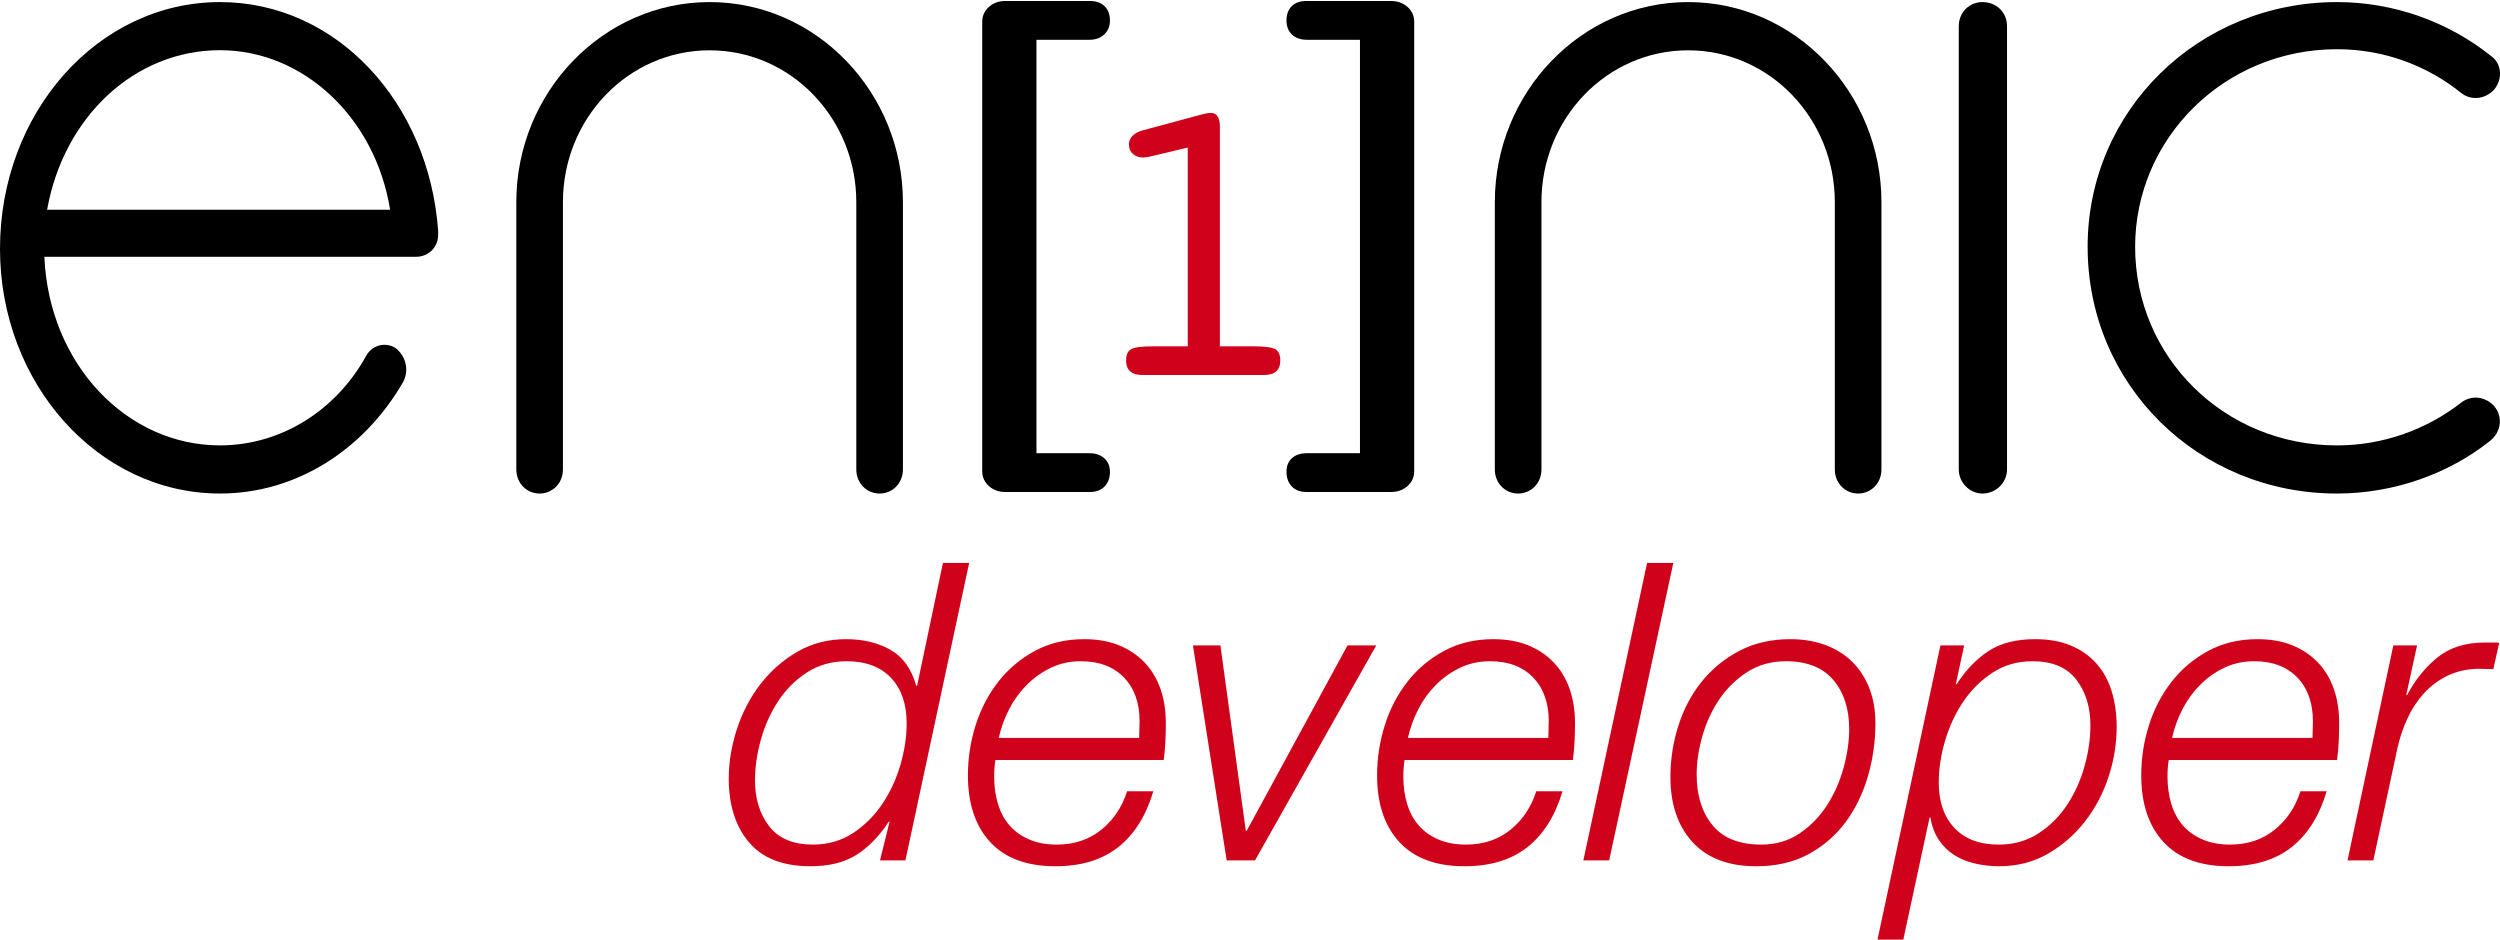
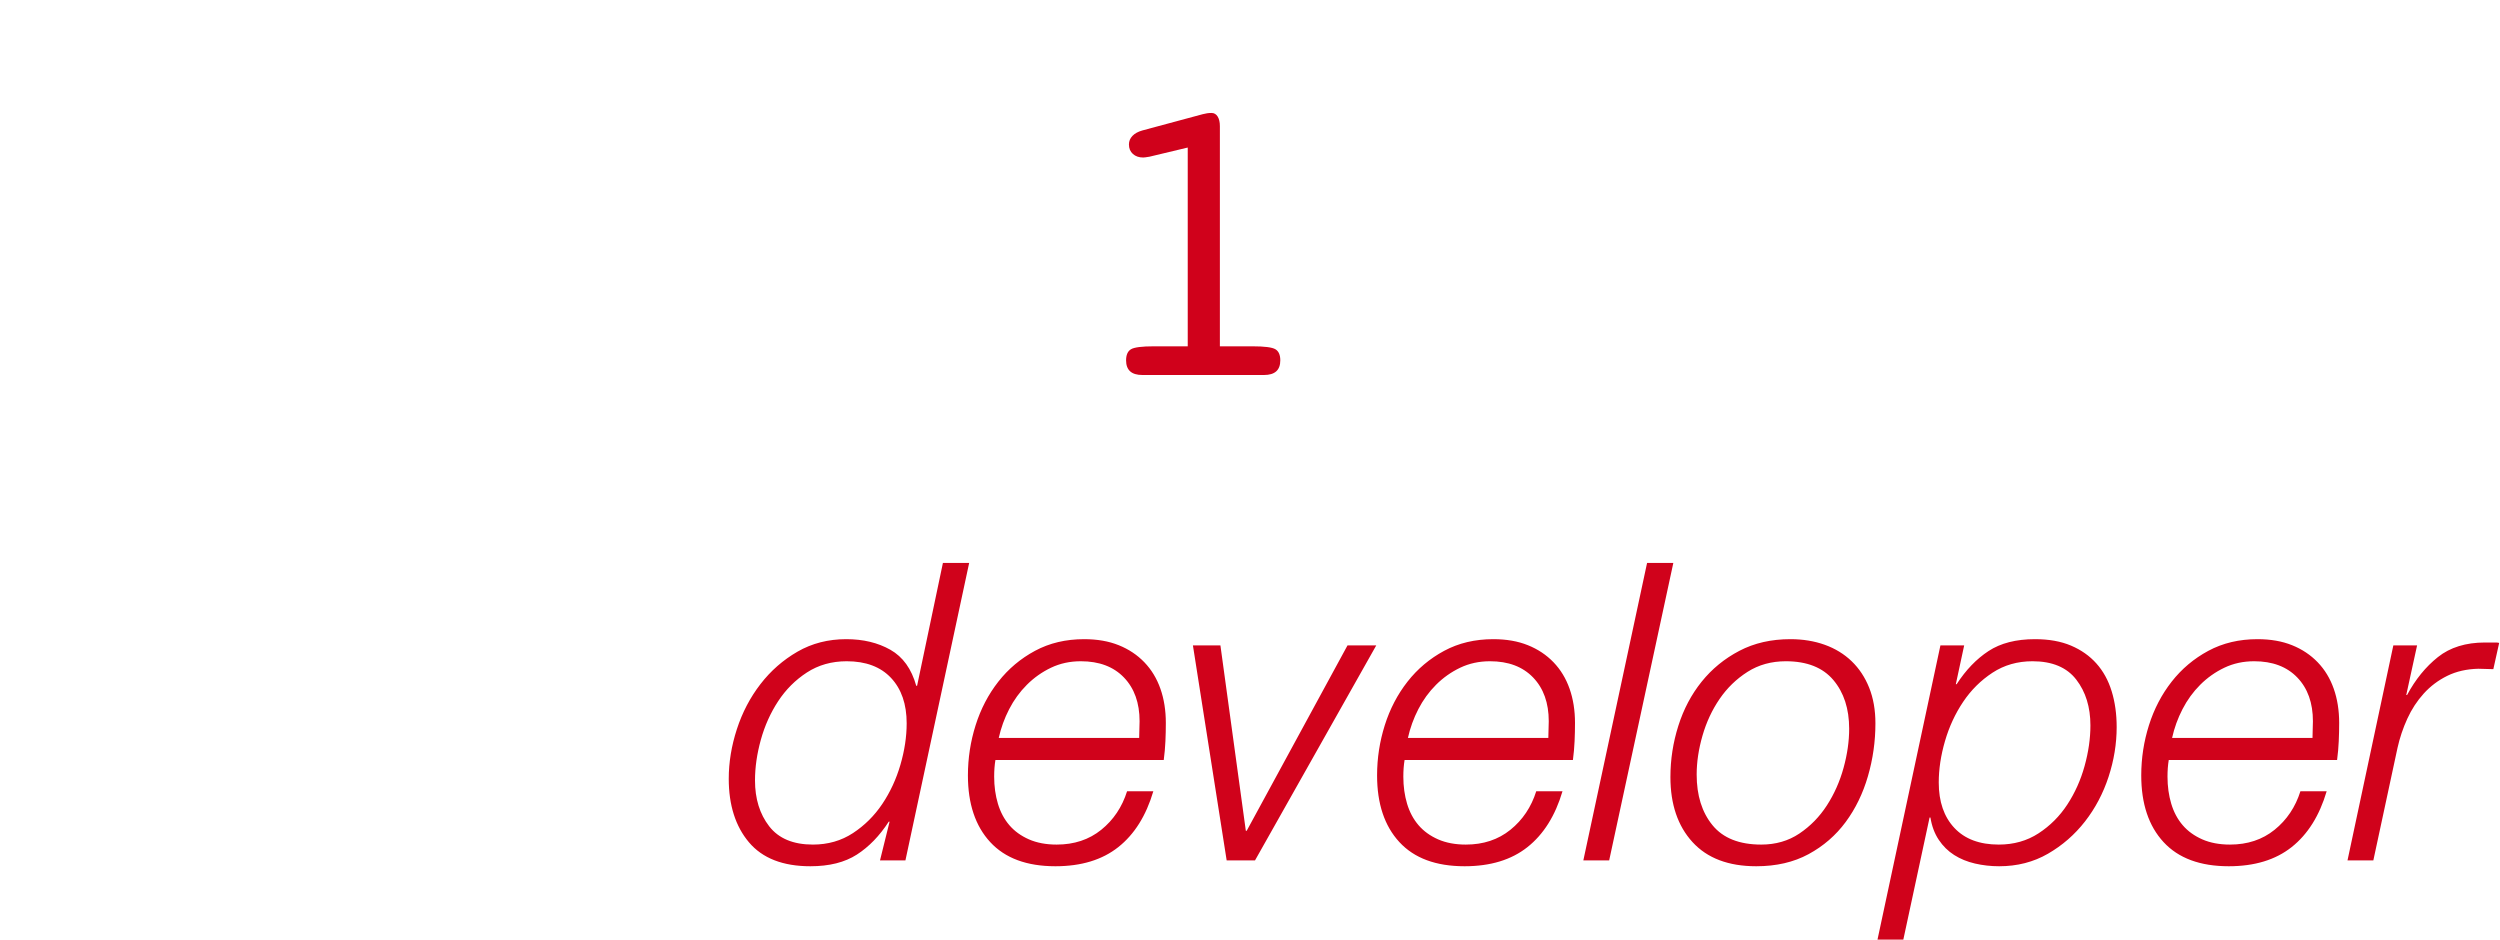
<svg xmlns="http://www.w3.org/2000/svg" width="1200px" height="451px" viewBox="0 0 1200 451" version="1.1">
  <defs />
  <g id="Page-1" stroke="none" stroke-width="1" fill="none" fill-rule="evenodd">
    <g id="logo" transform="translate(-1, -121)">
-       <path d="M1,240.44 C1,174.96 48.02,122 106.61,122 C162.502,122 206.88,170.15 211.31,231.77 L211.31,233.685 C211.31,239.933 206.434,244.267 200.675,244.267 L22.295,244.267 C24.501,295.787 61.793,334.787 106.605,334.787 C135.445,334.787 162.055,318.41 176.685,291.931 C179.797,286.161 186.461,285.204 190.896,288.076 C195.796,291.931 197.56,298.683 194.449,304.453 C175.803,336.703 143.409,357.893 106.609,357.893 C48.019,357.893 0.999,304.934 0.999,240.433 M23.616,221.663 L188.246,221.663 C181.14,177.343 146.519,145.093 106.606,145.093 C65.784,145.093 31.606,176.889 23.615,221.663" id="Shape" fill="#000000" fill-rule="nonzero" />
-       <path d="M811.32,122 C760.03,122 718.52,165.42 718.52,218.01 L718.52,346.34 C718.52,353.081 723.644,357.903 729.696,357.903 C735.772,357.903 740.896,353.081 740.896,346.34 L740.896,218.01 C740.896,177.97 772.126,145.15 811.316,145.15 C850.476,145.15 881.716,177.97 881.716,218.01 L881.716,346.34 C881.716,353.081 886.84,357.903 892.916,357.903 C898.966,357.903 904.092,353.081 904.092,346.34 L904.092,218.01 C904.092,165.423 862.611,122 811.322,122" id="Shape" fill="#000000" fill-rule="nonzero" />
-       <path d="M341.63,122 C290.34,122 248.83,165.42 248.83,218.01 L248.83,346.34 C248.83,353.081 253.954,357.903 260.006,357.903 C266.082,357.903 271.206,353.081 271.206,346.34 L271.206,218.01 C271.206,177.97 302.436,145.15 341.626,145.15 C380.786,145.15 412.026,177.97 412.026,218.01 L412.026,346.34 C412.026,353.081 417.15,357.903 423.226,357.903 C429.276,357.903 434.402,353.081 434.402,346.34 L434.402,218.01 C434.402,165.423 392.921,122 341.632,122 L552.101,0.833" id="Shape" fill="#000000" fill-rule="nonzero" />
-       <path d="M941.21,133.564 C941.21,126.812 946.406,122 952.567,122 C959.173,122 964.369,126.812 964.369,133.564 L964.369,346.354 C964.369,352.602 959.173,357.893 952.567,357.893 C946.406,357.893 941.21,352.602 941.21,346.354 L941.21,133.564" id="Shape" fill="#000000" fill-rule="nonzero" />
-       <path d="M1003.06,239.48 C1003.06,174 1056.25,122 1122.75,122 C1150.291,122 1176.441,131.624 1196.85,148 C1201.598,151.376 1202.542,158.582 1198.292,163.873 C1194.464,168.206 1187.827,169.668 1182.607,165.813 C1165.978,152.334 1145.073,144.623 1122.752,144.623 C1068.612,144.623 1025.862,187.479 1025.862,239.483 C1025.862,292.417 1068.616,334.793 1122.752,334.793 C1145.073,334.793 1165.982,327.083 1182.607,314.083 C1187.827,310.228 1194.464,311.689 1198.292,316.023 C1202.543,321.314 1201.598,328.545 1195.906,332.878 C1176.443,348.272 1150.294,357.898 1122.756,357.898 C1056.266,357.898 1003.066,305.898 1003.066,239.478" id="Shape" fill="#000000" fill-rule="nonzero" />
+       <path d="M1,240.44 C1,174.96 48.02,122 106.61,122 C162.502,122 206.88,170.15 211.31,231.77 L211.31,233.685 C211.31,239.933 206.434,244.267 200.675,244.267 L22.295,244.267 C24.501,295.787 61.793,334.787 106.605,334.787 C135.445,334.787 162.055,318.41 176.685,291.931 C179.797,286.161 186.461,285.204 190.896,288.076 C195.796,291.931 197.56,298.683 194.449,304.453 C175.803,336.703 143.409,357.893 106.609,357.893 C48.019,357.893 0.999,304.934 0.999,240.433 M23.616,221.663 L188.246,221.663 C181.14,177.343 146.519,145.093 106.606,145.093 C65.784,145.093 31.606,176.889 23.615,221.663" id="Shape" fill-rule="nonzero" />
+       <path d="M811.32,122 C760.03,122 718.52,165.42 718.52,218.01 L718.52,346.34 C718.52,353.081 723.644,357.903 729.696,357.903 C735.772,357.903 740.896,353.081 740.896,346.34 L740.896,218.01 C740.896,177.97 772.126,145.15 811.316,145.15 C850.476,145.15 881.716,177.97 881.716,218.01 L881.716,346.34 C881.716,353.081 886.84,357.903 892.916,357.903 C898.966,357.903 904.092,353.081 904.092,346.34 L904.092,218.01 C904.092,165.423 862.611,122 811.322,122" id="Shape" fill-rule="nonzero" />
+       <path d="M341.63,122 C290.34,122 248.83,165.42 248.83,218.01 L248.83,346.34 C248.83,353.081 253.954,357.903 260.006,357.903 C266.082,357.903 271.206,353.081 271.206,346.34 L271.206,218.01 C271.206,177.97 302.436,145.15 341.626,145.15 C380.786,145.15 412.026,177.97 412.026,218.01 L412.026,346.34 C412.026,353.081 417.15,357.903 423.226,357.903 C429.276,357.903 434.402,353.081 434.402,346.34 L434.402,218.01 C434.402,165.423 392.921,122 341.632,122 L552.101,0.833" id="Shape" fill-rule="nonzero" />
+       <path d="M941.21,133.564 C941.21,126.812 946.406,122 952.567,122 C959.173,122 964.369,126.812 964.369,133.564 L964.369,346.354 C964.369,352.602 959.173,357.893 952.567,357.893 C946.406,357.893 941.21,352.602 941.21,346.354 L941.21,133.564" id="Shape" fill-rule="nonzero" />
+       <path d="M1003.06,239.48 C1003.06,174 1056.25,122 1122.75,122 C1150.291,122 1176.441,131.624 1196.85,148 C1201.598,151.376 1202.542,158.582 1198.292,163.873 C1194.464,168.206 1187.827,169.668 1182.607,165.813 C1165.978,152.334 1145.073,144.623 1122.752,144.623 C1068.612,144.623 1025.862,187.479 1025.862,239.483 C1025.862,292.417 1068.616,334.793 1122.752,334.793 C1145.073,334.793 1165.982,327.083 1182.607,314.083 C1187.827,310.228 1194.464,311.689 1198.292,316.023 C1202.543,321.314 1201.598,328.545 1195.906,332.878 C1176.443,348.272 1150.294,357.898 1122.756,357.898 C1056.266,357.898 1003.066,305.898 1003.066,239.478" id="Shape" fill-rule="nonzero" />
      <path d="M435.6,534 L423.4,534 L428,515.4 L427.6,515.4 C423.2,522.2 418.1,527.467 412.3,531.2 C406.5,534.933 399.067,536.8 390,536.8 C376.8,536.8 366.967,532.967 360.5,525.3 C354.033,517.633 350.8,507.467 350.8,494.8 C350.8,486.933 352.1,479 354.7,471 C357.3,463 361.067,455.8 366,449.4 C370.933,443 376.867,437.8 383.8,433.8 C390.733,429.8 398.533,427.8 407.2,427.8 C415.333,427.8 422.4,429.5 428.4,432.9 C434.4,436.3 438.533,442.067 440.8,450.2 L441.2,450.2 L453.6,391.2 L466.2,391.2 L435.6,534 Z M391.2,526.4 C398.4,526.4 404.8,524.567 410.4,520.9 C416,517.233 420.7,512.567 424.5,506.9 C428.3,501.233 431.2,494.967 433.2,488.1 C435.2,481.233 436.2,474.6 436.2,468.2 C436.2,459 433.7,451.733 428.7,446.4 C423.7,441.067 416.6,438.4 407.4,438.4 C400.2,438.4 393.833,440.2 388.3,443.8 C382.767,447.4 378.167,452 374.5,457.6 C370.833,463.2 368.067,469.367 366.2,476.1 C364.333,482.833 363.4,489.333 363.4,495.6 C363.4,504.4 365.667,511.733 370.2,517.6 C374.733,523.467 381.733,526.4 391.2,526.4 Z M547.8,475.2 C547.8,473.733 547.833,472.367 547.9,471.1 C547.967,469.833 548,468.533 548,467.2 C548,458.4 545.5,451.4 540.5,446.2 C535.5,441 528.6,438.4 519.8,438.4 C514.6,438.4 509.833,439.433 505.5,441.5 C501.167,443.567 497.3,446.3 493.9,449.7 C490.5,453.1 487.667,457 485.4,461.4 C483.133,465.8 481.467,470.4 480.4,475.2 L547.8,475.2 Z M478.8,485.8 C478.4,488.2 478.2,490.867 478.2,493.8 C478.2,498.467 478.8,502.8 480,506.8 C481.2,510.8 483.033,514.233 485.5,517.1 C487.967,519.967 491.1,522.233 494.9,523.9 C498.7,525.567 503.133,526.4 508.2,526.4 C516.6,526.4 523.733,524.033 529.6,519.3 C535.467,514.567 539.6,508.4 542,500.8 L554.6,500.8 C551.133,512.533 545.533,521.467 537.8,527.6 C530.067,533.733 520,536.8 507.6,536.8 C493.867,536.8 483.433,532.933 476.3,525.2 C469.167,517.467 465.6,506.8 465.6,493.2 C465.6,484.933 466.833,476.9 469.3,469.1 C471.767,461.3 475.4,454.333 480.2,448.2 C485,442.067 490.867,437.133 497.8,433.4 C504.733,429.667 512.6,427.8 521.4,427.8 C527.667,427.8 533.2,428.767 538,430.7 C542.8,432.633 546.9,435.367 550.3,438.9 C553.7,442.433 556.267,446.667 558,451.6 C559.733,456.533 560.6,462 560.6,468 C560.6,470.933 560.533,473.867 560.4,476.8 C560.267,479.733 560,482.733 559.6,485.8 L478.8,485.8 Z M573.6,430.8 L589.8,534 L603.4,534 L661.6,430.8 L647.8,430.8 L599.4,519.8 L599,519.8 L586.8,430.8 L573.6,430.8 Z M744.2,475.2 C744.2,473.733 744.233,472.367 744.3,471.1 C744.367,469.833 744.4,468.533 744.4,467.2 C744.4,458.4 741.9,451.4 736.9,446.2 C731.9,441 725,438.4 716.2,438.4 C711,438.4 706.233,439.433 701.9,441.5 C697.567,443.567 693.7,446.3 690.3,449.7 C686.9,453.1 684.067,457 681.8,461.4 C679.533,465.8 677.867,470.4 676.8,475.2 L744.2,475.2 Z M675.2,485.8 C674.8,488.2 674.6,490.867 674.6,493.8 C674.6,498.467 675.2,502.8 676.4,506.8 C677.6,510.8 679.433,514.233 681.9,517.1 C684.367,519.967 687.5,522.233 691.3,523.9 C695.1,525.567 699.533,526.4 704.6,526.4 C713,526.4 720.133,524.033 726,519.3 C731.867,514.567 736,508.4 738.4,500.8 L751,500.8 C747.533,512.533 741.933,521.467 734.2,527.6 C726.467,533.733 716.4,536.8 704,536.8 C690.267,536.8 679.833,532.933 672.7,525.2 C665.567,517.467 662,506.8 662,493.2 C662,484.933 663.233,476.9 665.7,469.1 C668.167,461.3 671.8,454.333 676.6,448.2 C681.4,442.067 687.267,437.133 694.2,433.4 C701.133,429.667 709,427.8 717.8,427.8 C724.067,427.8 729.6,428.767 734.4,430.7 C739.2,432.633 743.3,435.367 746.7,438.9 C750.1,442.433 752.667,446.667 754.4,451.6 C756.133,456.533 757,462 757,468 C757,470.933 756.933,473.867 756.8,476.8 C756.667,479.733 756.4,482.733 756,485.8 L675.2,485.8 Z M791.6,391.2 L804.2,391.2 L773.4,534 L761,534 L791.6,391.2 Z M846.4,526.4 C853.333,526.4 859.433,524.633 864.7,521.1 C869.967,517.567 874.367,513.067 877.9,507.6 C881.433,502.133 884.1,496.133 885.9,489.6 C887.7,483.067 888.6,476.8 888.6,470.8 C888.6,461.2 886.067,453.4 881,447.4 C875.933,441.4 868.333,438.4 858.2,438.4 C851.267,438.4 845.133,440.1 839.8,443.5 C834.467,446.9 830,451.233 826.4,456.5 C822.8,461.767 820.067,467.633 818.2,474.1 C816.333,480.567 815.4,486.8 815.4,492.8 C815.4,502.8 817.933,510.9 823,517.1 C828.067,523.3 835.867,526.4 846.4,526.4 Z M860.4,427.8 C866.4,427.8 871.9,428.7 876.9,430.5 C881.9,432.3 886.2,434.933 889.8,438.4 C893.4,441.867 896.2,446.1 898.2,451.1 C900.2,456.1 901.2,461.8 901.2,468.2 C901.2,476.867 900,485.333 897.6,493.6 C895.2,501.867 891.633,509.2 886.9,515.6 C882.167,522 876.233,527.133 869.1,531 C861.967,534.867 853.6,536.8 844,536.8 C830.667,536.8 820.467,532.933 813.4,525.2 C806.333,517.467 802.8,507.067 802.8,494 C802.8,485.6 804.067,477.4 806.6,469.4 C809.133,461.4 812.867,454.333 817.8,448.2 C822.733,442.067 828.767,437.133 835.9,433.4 C843.033,429.667 851.2,427.8 860.4,427.8 Z M932.4,430.8 L943.8,430.8 L939.8,449.4 L940.2,449.4 C944.6,442.6 949.7,437.3 955.5,433.5 C961.3,429.7 968.733,427.8 977.8,427.8 C984.467,427.8 990.233,428.833 995.1,430.9 C999.967,432.967 1004.033,435.833 1007.3,439.5 C1010.567,443.167 1013,447.6 1014.6,452.8 C1016.2,458 1017,463.733 1017,470 C1017,478 1015.7,485.967 1013.1,493.9 C1010.5,501.833 1006.733,508.967 1001.8,515.3 C996.867,521.633 990.933,526.8 984,530.8 C977.067,534.8 969.267,536.8 960.6,536.8 C956.6,536.8 952.733,536.367 949,535.5 C945.267,534.633 941.933,533.267 939,531.4 C936.067,529.533 933.6,527.1 931.6,524.1 C929.6,521.1 928.267,517.533 927.6,513.4 L927.2,513.4 L914.6,572 L902.2,572 L932.4,430.8 Z M976.6,438.4 C969.4,438.4 963,440.233 957.4,443.9 C951.8,447.567 947.1,452.233 943.3,457.9 C939.5,463.567 936.6,469.833 934.6,476.7 C932.6,483.567 931.6,490.2 931.6,496.6 C931.6,505.8 934.1,513.067 939.1,518.4 C944.1,523.733 951.2,526.4 960.4,526.4 C967.6,526.4 973.967,524.6 979.5,521 C985.033,517.4 989.633,512.8 993.3,507.2 C996.967,501.6 999.733,495.433 1001.6,488.7 C1003.467,481.967 1004.4,475.467 1004.4,469.2 C1004.4,460.4 1002.133,453.067 997.6,447.2 C993.067,441.333 986.067,438.4 976.6,438.4 Z M1111,475.2 C1111,473.733 1111.033,472.367 1111.1,471.1 C1111.167,469.833 1111.2,468.533 1111.2,467.2 C1111.2,458.4 1108.7,451.4 1103.7,446.2 C1098.7,441 1091.8,438.4 1083,438.4 C1077.8,438.4 1073.033,439.433 1068.7,441.5 C1064.367,443.567 1060.5,446.3 1057.1,449.7 C1053.7,453.1 1050.867,457 1048.6,461.4 C1046.333,465.8 1044.667,470.4 1043.6,475.2 L1111,475.2 Z M1042,485.8 C1041.6,488.2 1041.4,490.867 1041.4,493.8 C1041.4,498.467 1042,502.8 1043.2,506.8 C1044.4,510.8 1046.233,514.233 1048.7,517.1 C1051.167,519.967 1054.3,522.233 1058.1,523.9 C1061.9,525.567 1066.333,526.4 1071.4,526.4 C1079.8,526.4 1086.933,524.033 1092.8,519.3 C1098.667,514.567 1102.8,508.4 1105.2,500.8 L1117.8,500.8 C1114.333,512.533 1108.733,521.467 1101,527.6 C1093.267,533.733 1083.2,536.8 1070.8,536.8 C1057.067,536.8 1046.633,532.933 1039.5,525.2 C1032.367,517.467 1028.8,506.8 1028.8,493.2 C1028.8,484.933 1030.033,476.9 1032.5,469.1 C1034.967,461.3 1038.6,454.333 1043.4,448.2 C1048.2,442.067 1054.067,437.133 1061,433.4 C1067.933,429.667 1075.8,427.8 1084.6,427.8 C1090.867,427.8 1096.4,428.767 1101.2,430.7 C1106,432.633 1110.1,435.367 1113.5,438.9 C1116.9,442.433 1119.467,446.667 1121.2,451.6 C1122.933,456.533 1123.8,462 1123.8,468 C1123.8,470.933 1123.733,473.867 1123.6,476.8 C1123.467,479.733 1123.2,482.733 1122.8,485.8 L1042,485.8 Z M1149.8,430.8 L1127.8,534 L1140.2,534 L1151.8,480 C1152.867,475.2 1154.433,470.533 1156.5,466 C1158.567,461.467 1161.2,457.433 1164.4,453.9 C1167.6,450.367 1171.367,447.533 1175.7,445.4 C1180.033,443.267 1185,442.133 1190.6,442 C1191.8,442 1193,442.033 1194.2,442.1 C1195.4,442.167 1196.6,442.2 1197.8,442.2 L1200.6,429.6 C1200.067,429.467 1199.533,429.4 1199,429.4 L1193.8,429.4 C1184.6,429.4 1177.067,431.733 1171.2,436.4 C1165.333,441.067 1160.4,447.133 1156.4,454.6 L1156,454.6 L1161.2,430.8 L1149.8,430.8 Z" id="developer-outlines" fill="#D0021B" />
      <path d="M552.752,196.215 L550.848,196.508 C550.425,196.573 550.051,196.605 549.725,196.605 C547.707,196.605 546.063,196.036 544.793,194.896 C543.524,193.757 542.889,192.243 542.889,190.355 C542.889,188.793 543.442,187.426 544.549,186.254 C545.656,185.082 547.251,184.203 549.334,183.617 L578.338,175.805 C579.054,175.609 579.754,175.463 580.438,175.365 C581.122,175.268 581.821,175.219 582.538,175.219 C583.775,175.219 584.751,175.788 585.467,176.928 C586.183,178.067 586.541,179.613 586.541,181.566 L586.541,287.23 L602.166,287.23 C607.961,287.23 611.639,287.702 613.202,288.646 C614.764,289.591 615.545,291.365 615.545,293.969 C615.545,296.313 614.894,298.07 613.592,299.242 C612.29,300.414 610.337,301 607.733,301 L549.334,301 C546.73,301 544.777,300.414 543.475,299.242 C542.173,298.07 541.522,296.313 541.522,293.969 C541.522,291.365 542.303,289.591 543.866,288.646 C545.428,287.702 549.107,287.23 554.901,287.23 L571.112,287.23 L571.112,191.82 L552.752,196.215 Z" id="[1]" fill="#D0011B" />
-       <path d="M498.499,338.539 L523.929,338.539 C526.856,338.539 529.227,339.346 531.043,340.961 C532.86,342.576 533.768,344.745 533.768,347.47 C533.768,350.396 532.91,352.742 531.195,354.508 C529.479,356.274 527.158,357.157 524.232,357.157 L483.514,357.157 C480.386,357.157 477.762,356.199 475.643,354.281 C473.524,352.364 472.464,349.993 472.464,347.167 L472.464,131.469 C472.464,128.643 473.524,126.272 475.643,124.354 C477.762,122.437 480.386,121.479 483.514,121.479 L524.232,121.479 C527.158,121.479 529.479,122.311 531.195,123.976 C532.91,125.641 533.768,127.937 533.768,130.863 C533.768,133.588 532.86,135.808 531.043,137.523 C529.227,139.239 526.856,140.097 523.929,140.097 L498.499,140.097 L498.499,338.539 Z" id="Path" fill="#000000" />
-       <path d="M653.783,140.097 L628.353,140.097 C625.326,140.097 622.929,139.264 621.163,137.599 C619.397,135.934 618.514,133.689 618.514,130.863 C618.514,127.937 619.347,125.641 621.012,123.976 C622.677,122.311 625.023,121.479 628.05,121.479 L668.617,121.479 C671.846,121.479 674.52,122.437 676.639,124.354 C678.758,126.272 679.818,128.643 679.818,131.469 L679.818,347.167 C679.818,349.993 678.758,352.364 676.639,354.281 C674.52,356.199 671.846,357.157 668.617,357.157 L628.05,357.157 C625.124,357.157 622.803,356.274 621.087,354.508 C619.372,352.742 618.514,350.396 618.514,347.47 C618.514,344.644 619.397,342.449 621.163,340.885 C622.929,339.321 625.326,338.539 628.353,338.539 L653.783,338.539 L653.783,140.097 Z" id="Path" fill="#000000" />
+       <path d="M498.499,338.539 L523.929,338.539 C526.856,338.539 529.227,339.346 531.043,340.961 C532.86,342.576 533.768,344.745 533.768,347.47 C533.768,350.396 532.91,352.742 531.195,354.508 C529.479,356.274 527.158,357.157 524.232,357.157 L483.514,357.157 C480.386,357.157 477.762,356.199 475.643,354.281 C473.524,352.364 472.464,349.993 472.464,347.167 L472.464,131.469 C472.464,128.643 473.524,126.272 475.643,124.354 C477.762,122.437 480.386,121.479 483.514,121.479 L524.232,121.479 C527.158,121.479 529.479,122.311 531.195,123.976 C532.91,125.641 533.768,127.937 533.768,130.863 C533.768,133.588 532.86,135.808 531.043,137.523 C529.227,139.239 526.856,140.097 523.929,140.097 L498.499,140.097 L498.499,338.539 Z" id="Path" />
+       <path d="M653.783,140.097 L628.353,140.097 C625.326,140.097 622.929,139.264 621.163,137.599 C619.397,135.934 618.514,133.689 618.514,130.863 C618.514,127.937 619.347,125.641 621.012,123.976 C622.677,122.311 625.023,121.479 628.05,121.479 L668.617,121.479 C671.846,121.479 674.52,122.437 676.639,124.354 C678.758,126.272 679.818,128.643 679.818,131.469 L679.818,347.167 C679.818,349.993 678.758,352.364 676.639,354.281 C674.52,356.199 671.846,357.157 668.617,357.157 L628.05,357.157 C625.124,357.157 622.803,356.274 621.087,354.508 C619.372,352.742 618.514,350.396 618.514,347.47 C618.514,344.644 619.397,342.449 621.163,340.885 C622.929,339.321 625.326,338.539 628.353,338.539 L653.783,338.539 L653.783,140.097 Z" id="Path" />
    </g>
  </g>
</svg>
